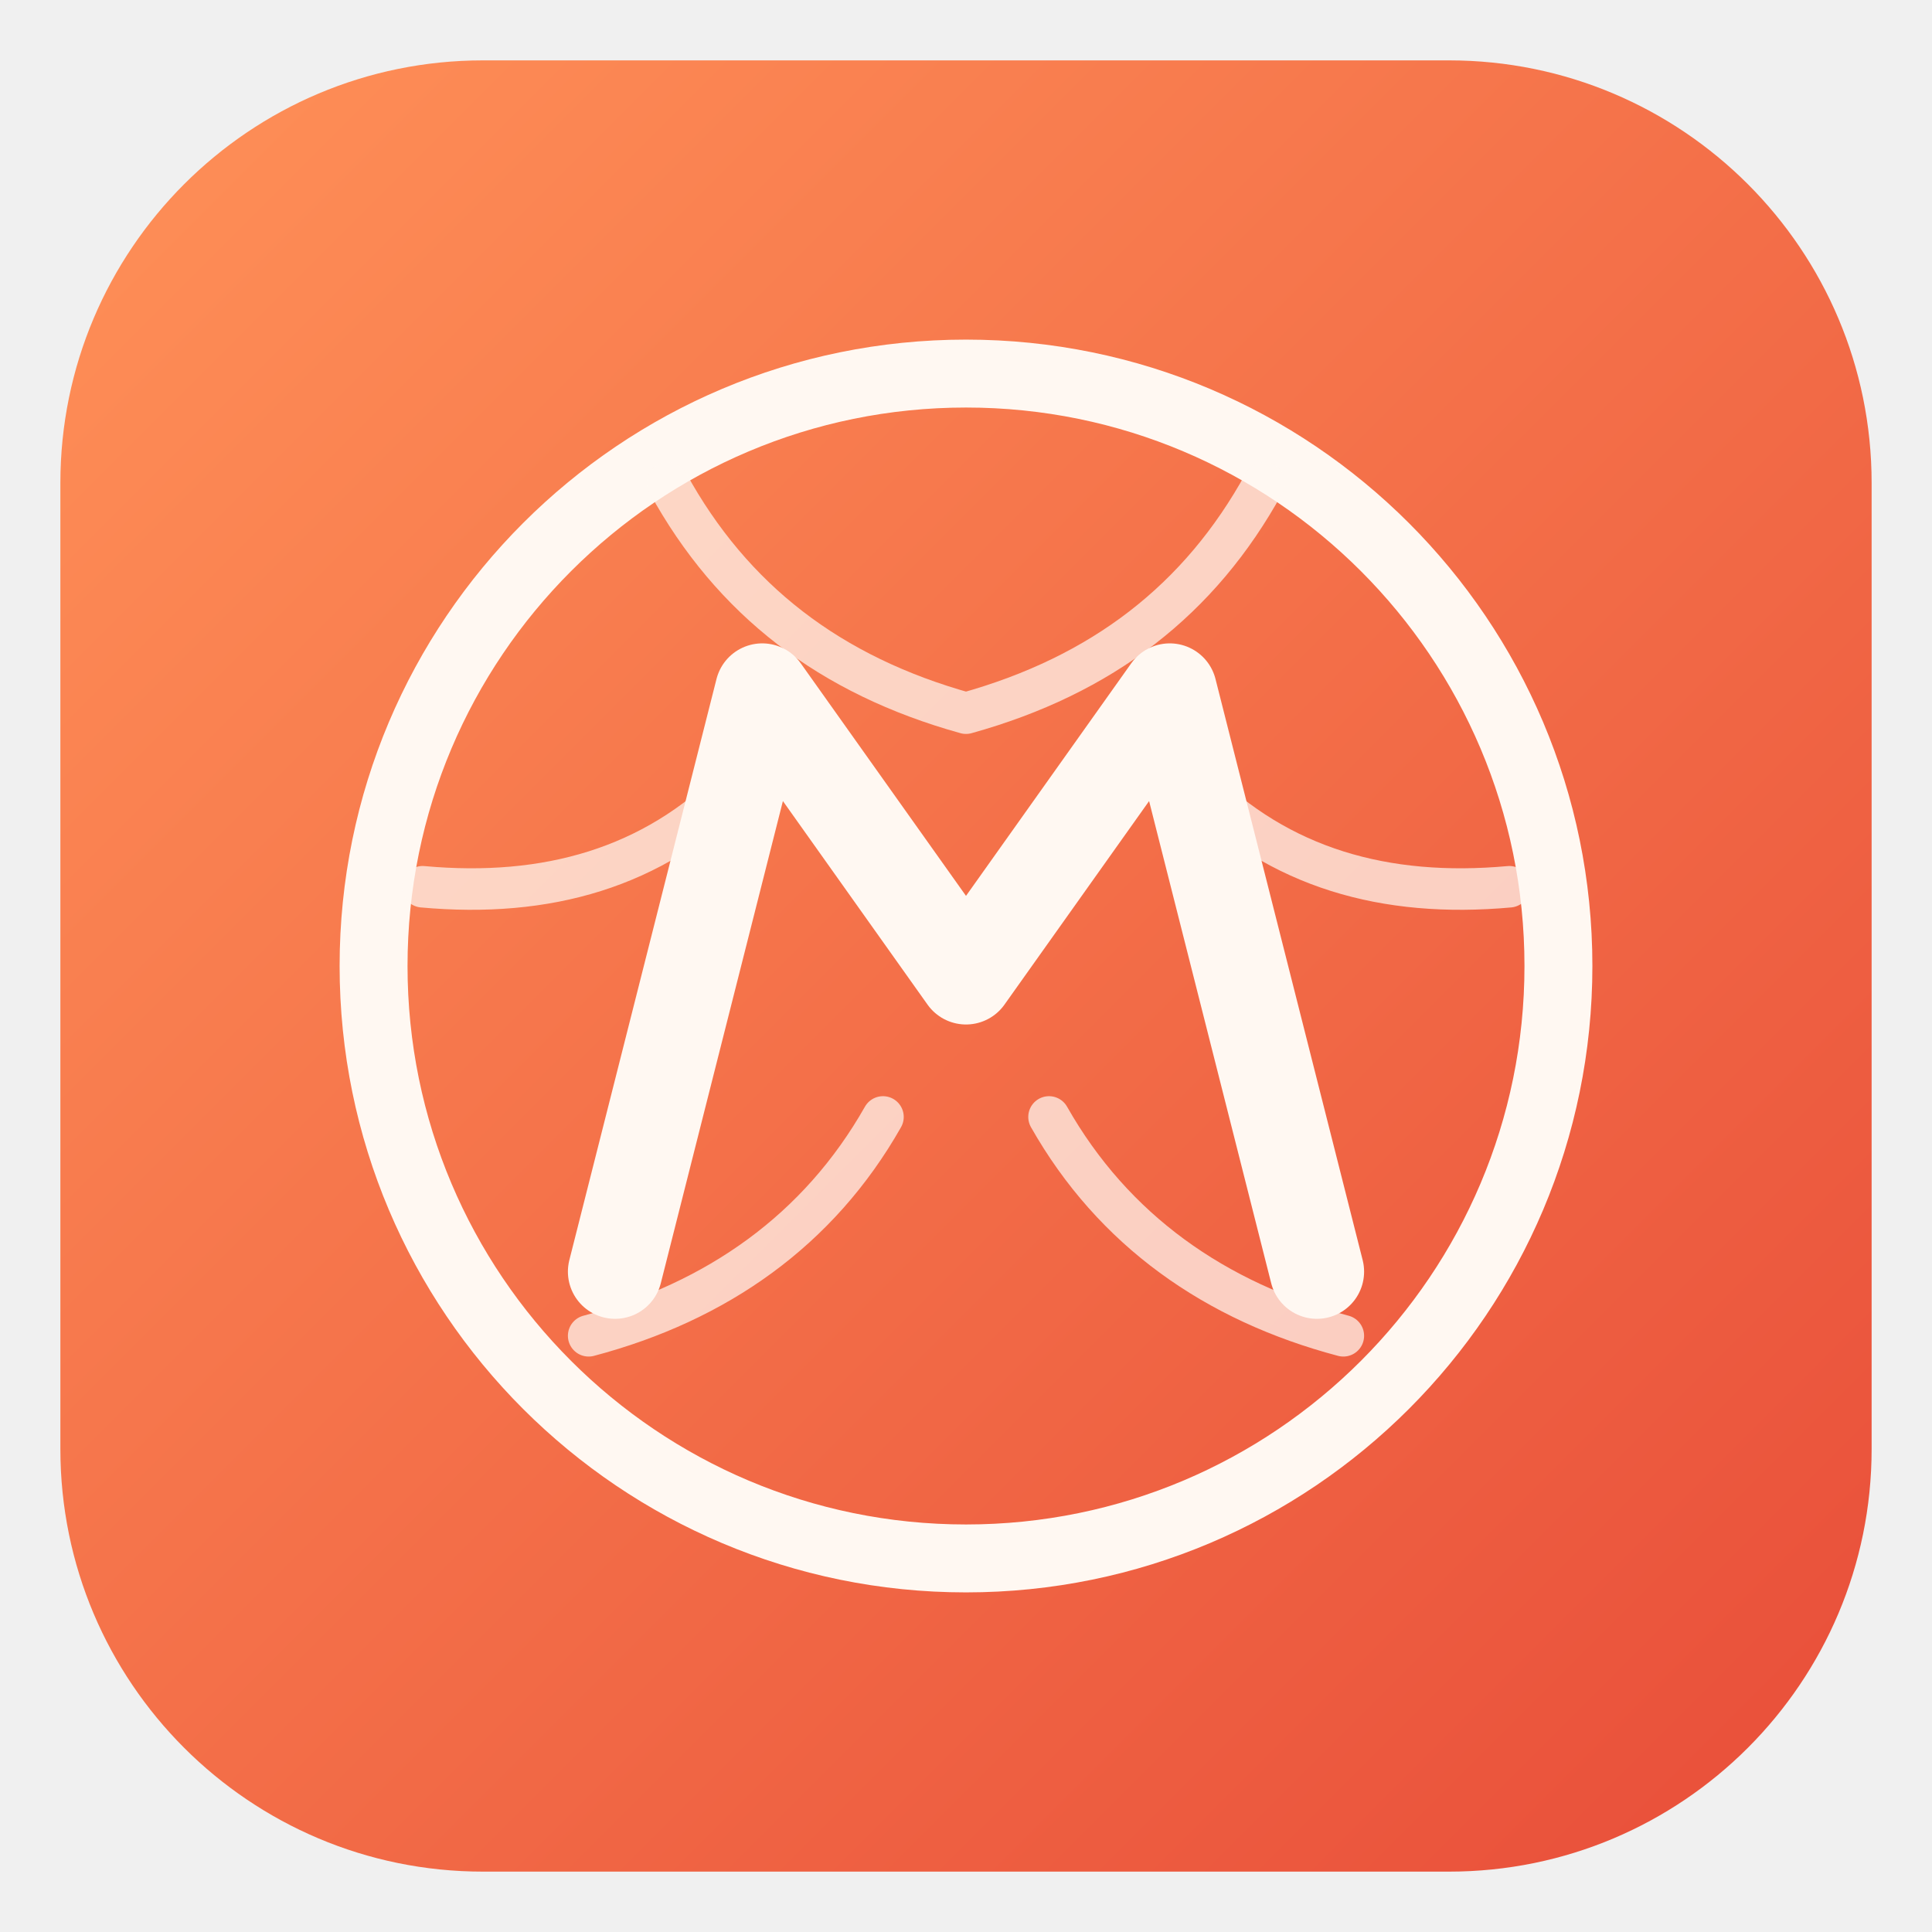
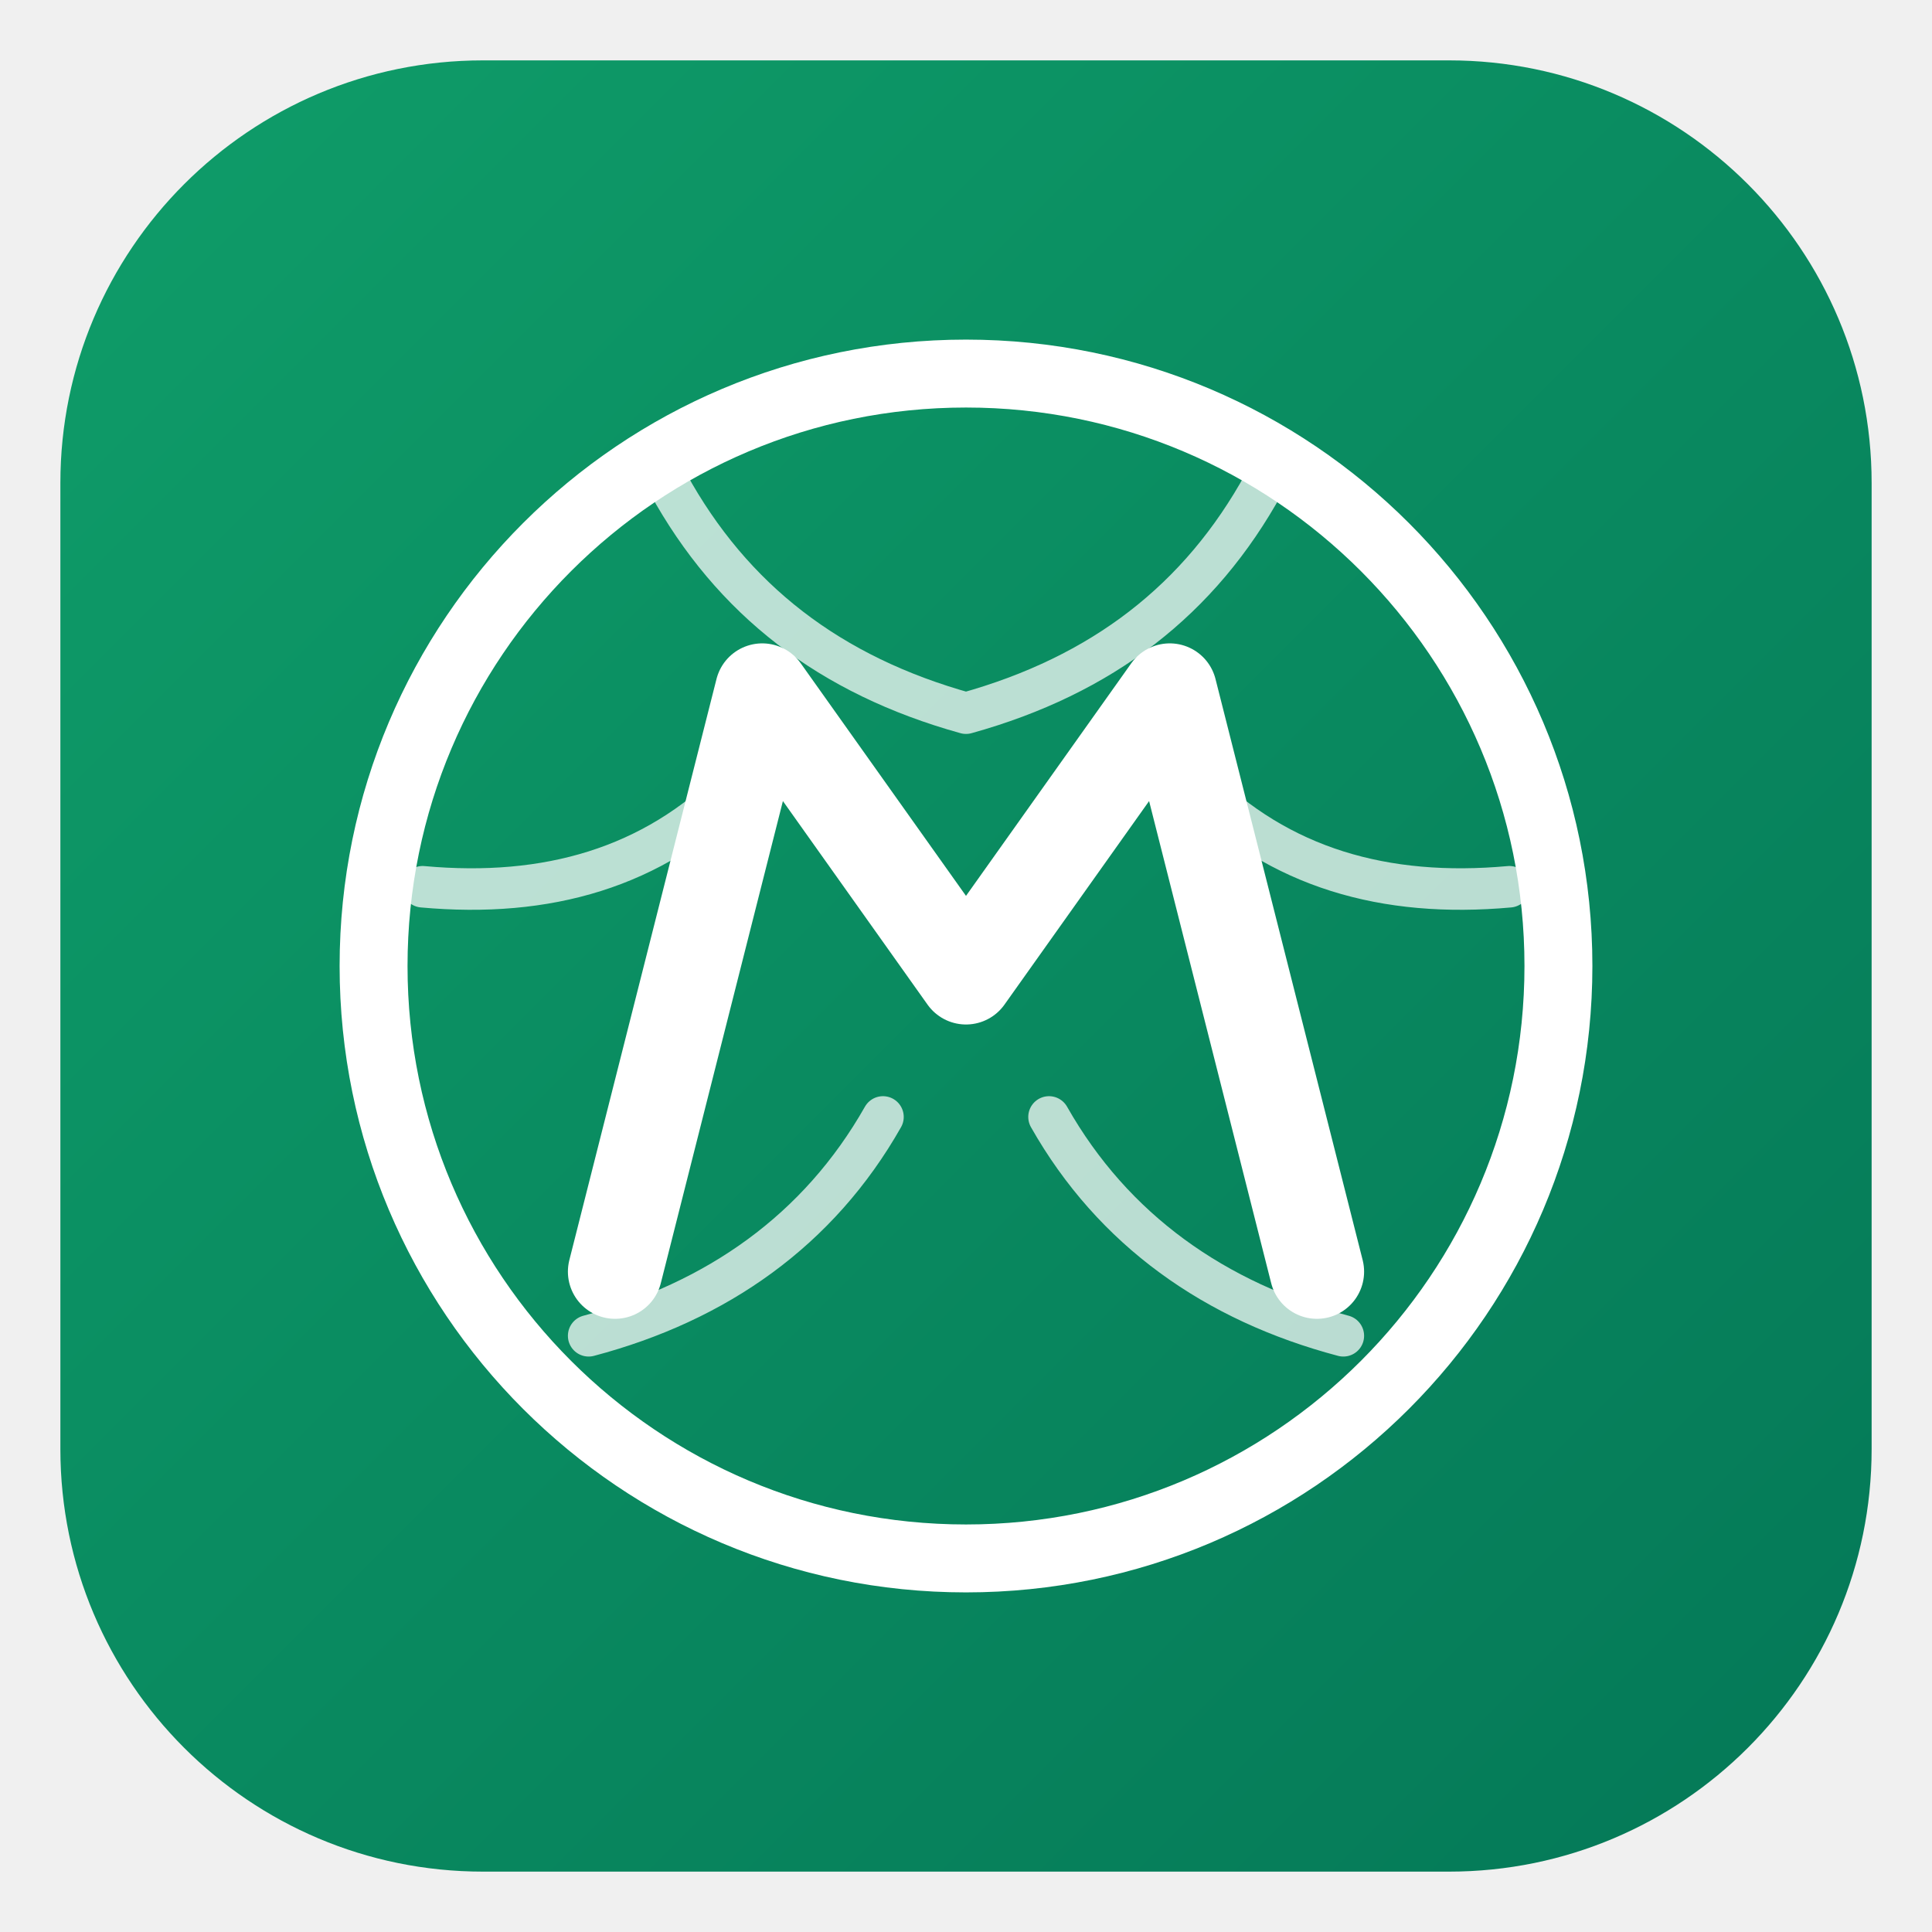
<svg xmlns="http://www.w3.org/2000/svg" viewBox="0 0 512 512">
  <defs>
    <linearGradient id="tile" x1="0" y1="0" x2="1" y2="1">
-       <stop offset="0" stop-color="#ff9158" />
-       <stop offset="1" stop-color="#e84d39" />
+       <stop offset="0" stop-color="#0F9D69" />
+       <stop offset="1" stop-color="#047857" />
    </linearGradient>
  </defs>
  <rect x="16" y="16" width="480" height="480" rx="112" fill="url(#tile)" />
-   <circle cx="256" cy="256" r="157" fill="none" stroke="#fff8f2" stroke-width="18" />
-   <g fill="none" stroke="#fff8f2" stroke-width="11" stroke-linecap="round" stroke-linejoin="round" opacity=".72">
+   <circle cx="256" cy="256" r="157" fill="none" stroke="#ffffff" stroke-width="18" />
+   <g fill="none" stroke="#ffffff" stroke-width="11" stroke-linecap="round" stroke-linejoin="round" opacity=".72">
    <path d="M177 128c17 31 43 51 79 61 36-10 62-30 79-61" />
    <path d="M112 235c33 3 61-5 83-27M400 235c-33 3-61-5-83-27" />
    <path d="M156 354c34-9 61-28 78-58M356 354c-34-9-61-28-78-58" />
  </g>
-   <path d="m163 337 39-154 54 76 54-76 39 154" fill="none" stroke="#fff8f2" stroke-width="25" stroke-linecap="round" stroke-linejoin="round" />
+   <path d="m163 337 39-154 54 76 54-76 39 154" fill="none" stroke="#ffffff" stroke-width="25" stroke-linecap="round" stroke-linejoin="round" />
</svg>
